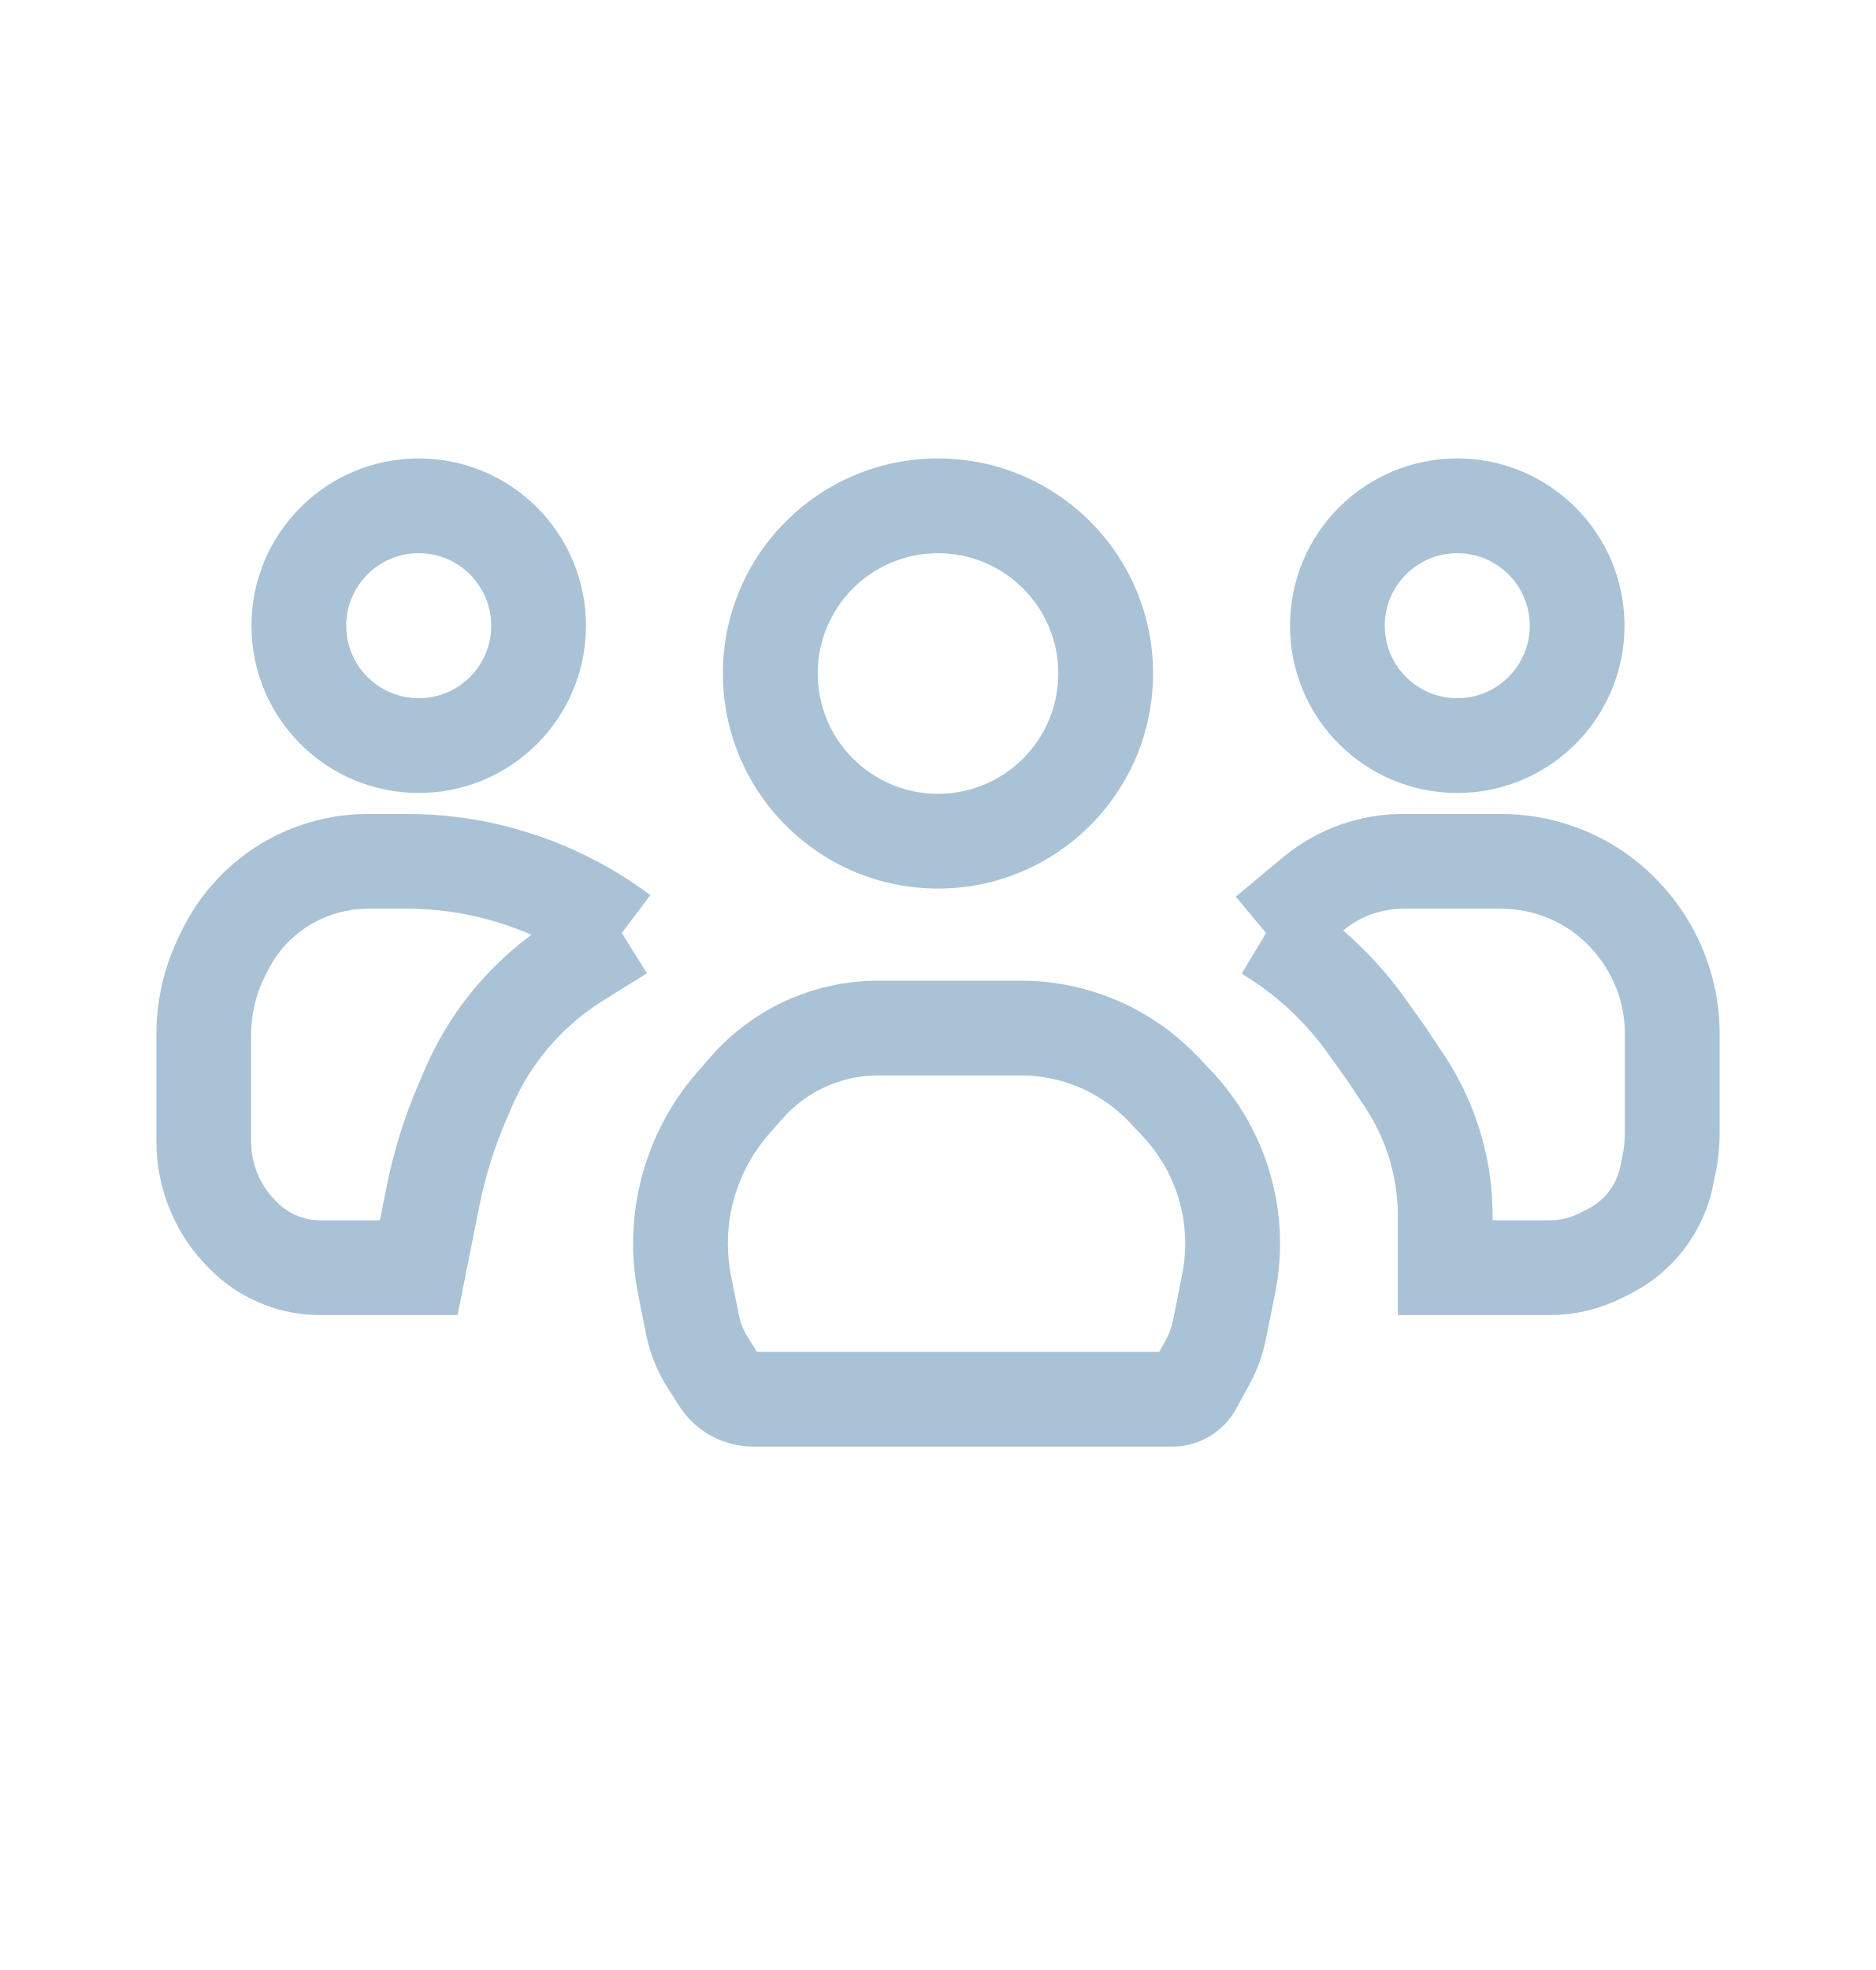
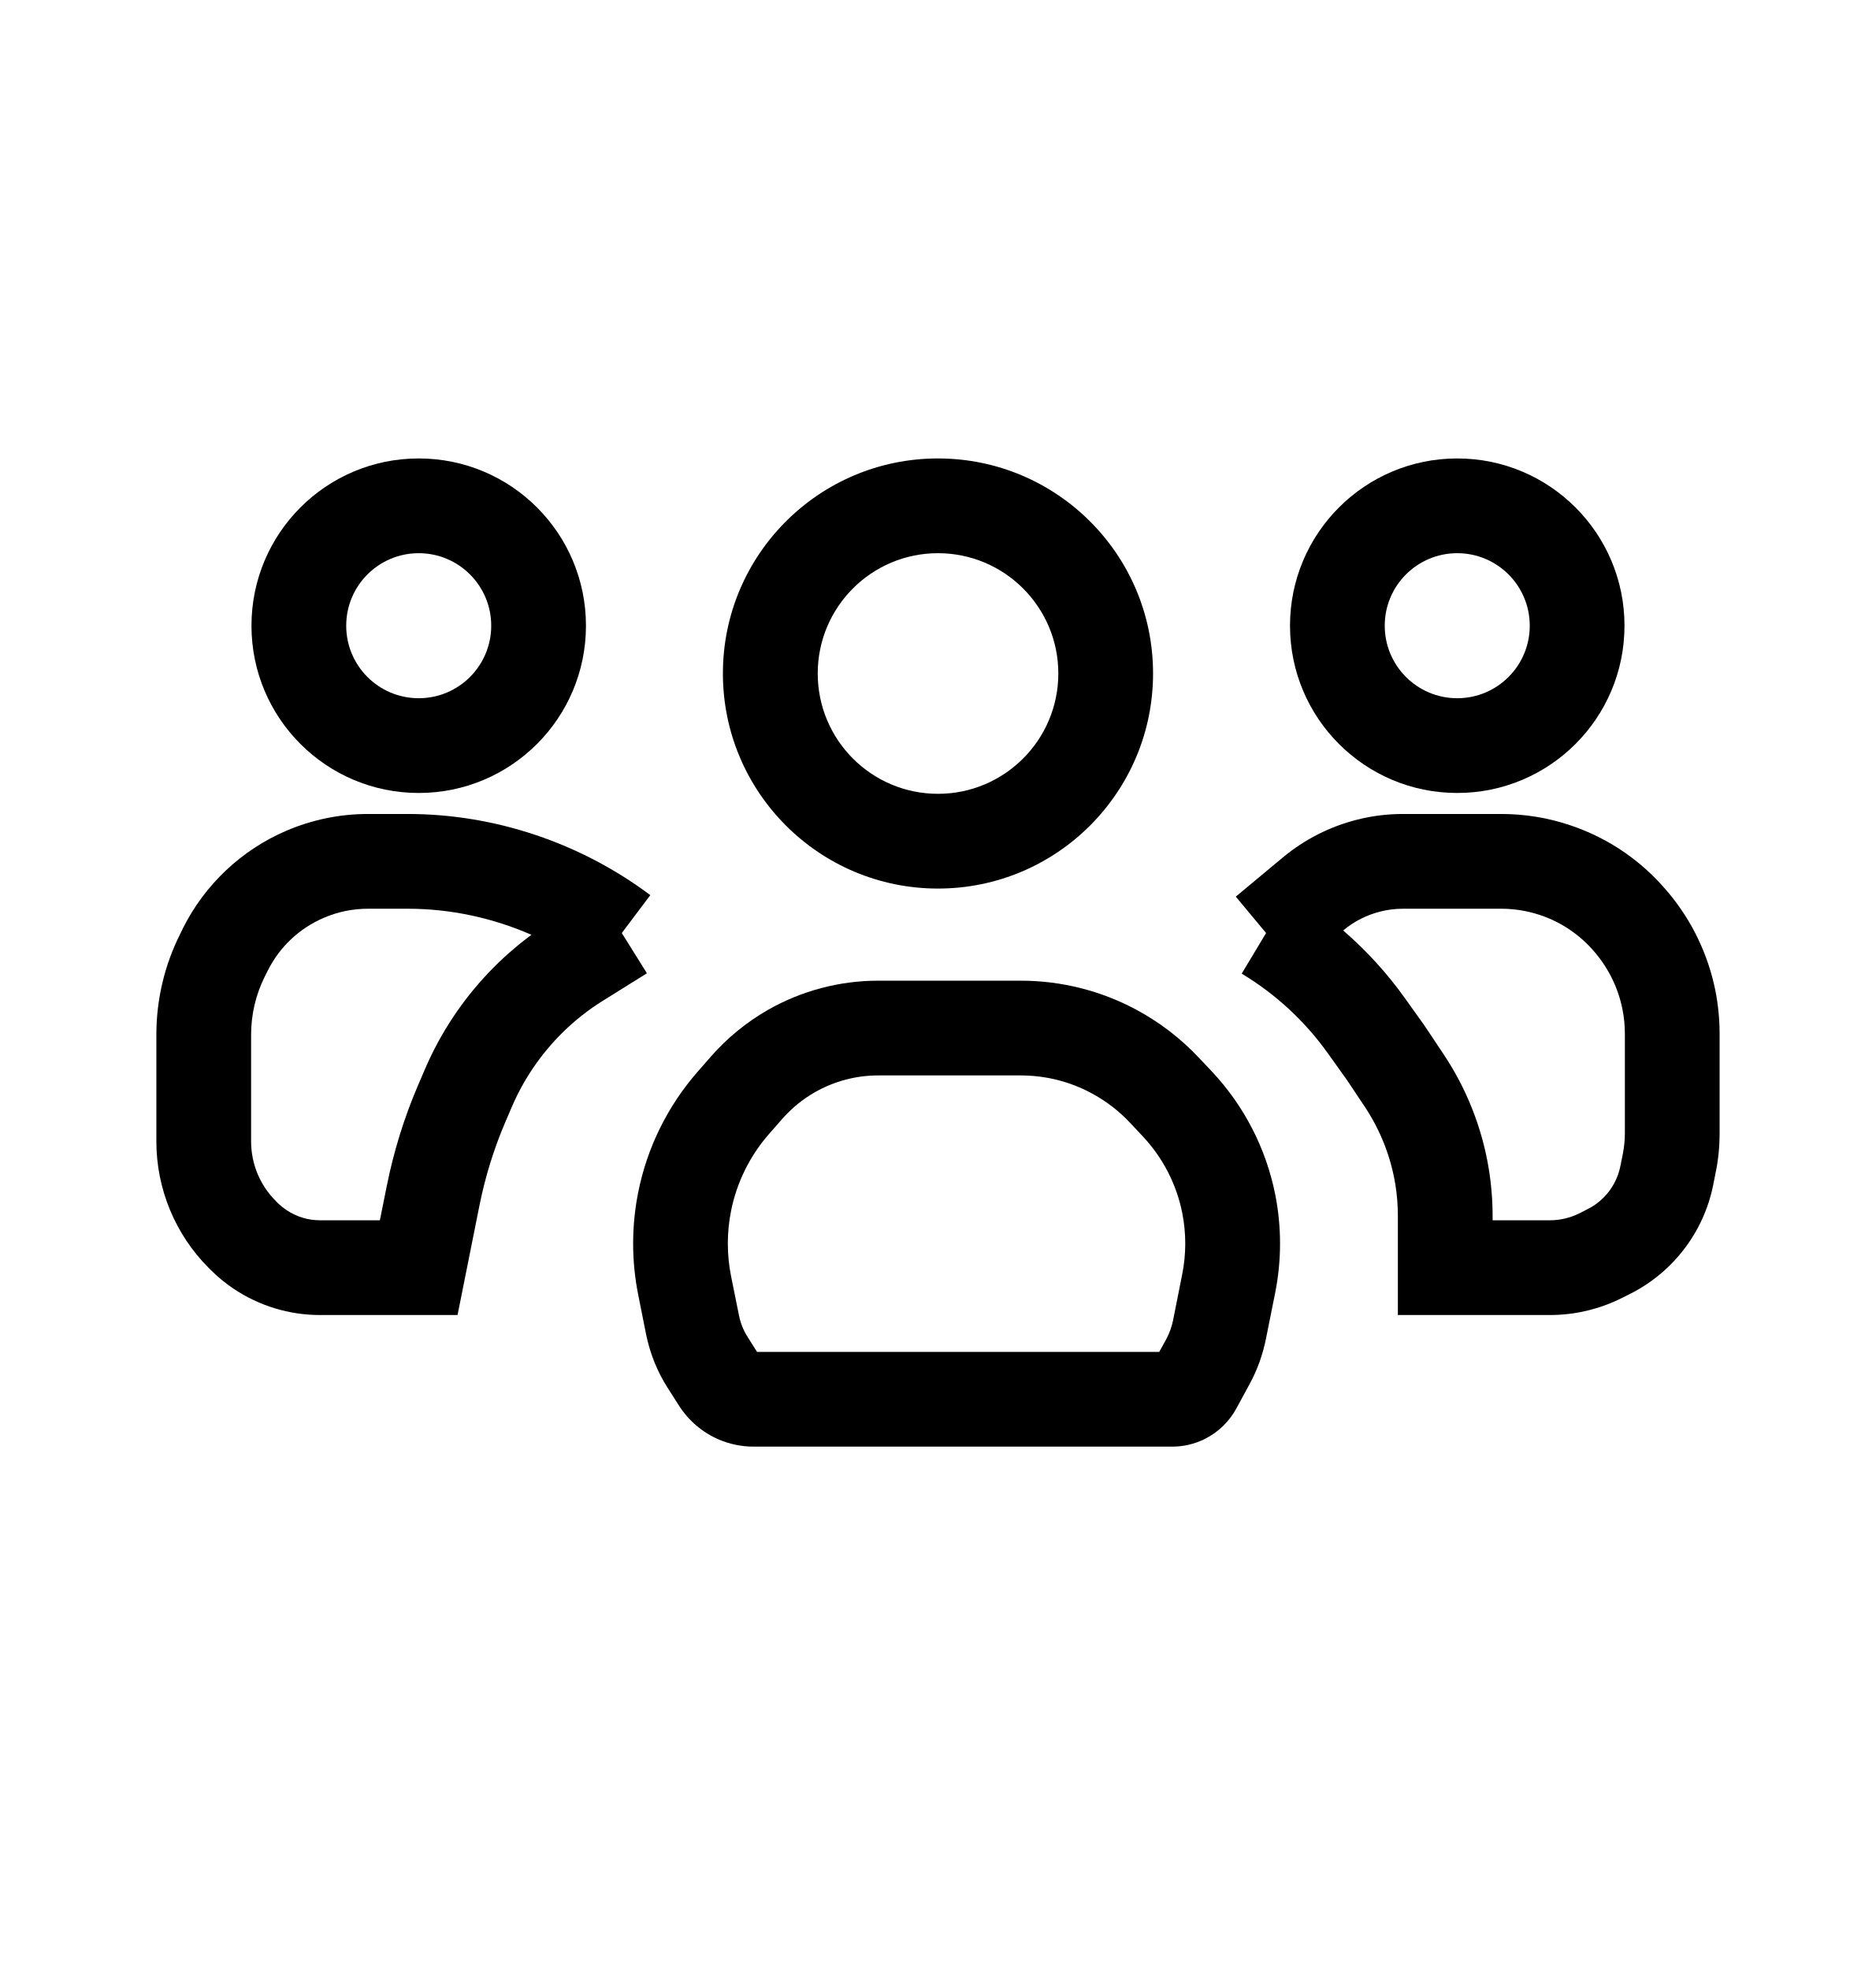
- <svg xmlns="http://www.w3.org/2000/svg" width="20" height="21" viewBox="0 0 20 21" fill="none">
-   <path fill-rule="evenodd" clip-rule="evenodd" d="M12.11 10.761C11.732 10.559 11.311 10.454 10.883 10.454H9.362C8.949 10.454 8.544 10.562 8.186 10.766C7.958 10.897 7.752 11.065 7.579 11.263L7.438 11.424C7.118 11.79 6.899 12.233 6.804 12.71C6.732 13.07 6.732 13.441 6.804 13.802L6.888 14.223C6.929 14.425 7.006 14.619 7.117 14.793L7.239 14.984C7.341 15.144 7.489 15.27 7.663 15.345C7.78 15.395 7.907 15.421 8.035 15.421H12.497C12.618 15.421 12.737 15.393 12.845 15.339C12.987 15.268 13.104 15.155 13.18 15.016L13.32 14.758C13.403 14.607 13.462 14.443 13.496 14.274L13.595 13.781C13.664 13.434 13.664 13.078 13.595 12.731C13.497 12.242 13.264 11.789 12.923 11.425L12.784 11.278C12.589 11.07 12.361 10.895 12.11 10.761ZM10.883 11.464H9.362C9.125 11.464 8.893 11.526 8.688 11.643C8.556 11.718 8.439 11.814 8.339 11.928L8.198 12.089C7.994 12.322 7.855 12.604 7.794 12.908C7.748 13.138 7.748 13.374 7.794 13.604L7.879 14.025C7.895 14.105 7.926 14.182 7.97 14.251L8.071 14.411H12.359L12.434 14.275C12.467 14.212 12.492 14.145 12.506 14.076L12.604 13.583C12.647 13.367 12.647 13.145 12.604 12.929C12.543 12.624 12.398 12.343 12.186 12.116L12.048 11.969C11.928 11.841 11.788 11.734 11.634 11.652C11.403 11.528 11.145 11.464 10.883 11.464Z" fill="#A9C2D6" />
-   <path fill-rule="evenodd" clip-rule="evenodd" d="M3.921 9.687C3.76 9.687 3.6 9.72 3.452 9.784C3.192 9.895 2.981 10.094 2.855 10.346L2.823 10.41C2.727 10.602 2.677 10.814 2.677 11.03V12.167C2.677 12.405 2.771 12.634 2.94 12.802L2.958 12.821C2.988 12.85 3.021 12.877 3.056 12.9C3.16 12.97 3.283 13.008 3.409 13.008H4.05L4.123 12.645C4.197 12.275 4.309 11.913 4.458 11.566L4.529 11.401C4.613 11.204 4.715 11.016 4.833 10.839C5.058 10.501 5.34 10.206 5.666 9.965C5.252 9.784 4.802 9.687 4.349 9.687H3.921ZM6.629 9.946L6.933 9.542C6.192 8.987 5.279 8.677 4.349 8.677H3.921C3.623 8.677 3.328 8.738 3.054 8.855C2.575 9.06 2.184 9.429 1.951 9.894L1.92 9.958C1.753 10.291 1.667 10.658 1.667 11.03V12.167C1.667 12.673 1.868 13.159 2.226 13.517L2.244 13.535C2.321 13.612 2.405 13.681 2.495 13.741C2.766 13.921 3.084 14.018 3.409 14.018H4.878L5.113 12.843C5.174 12.542 5.265 12.247 5.386 11.964L5.457 11.799C5.517 11.659 5.589 11.525 5.674 11.399C5.869 11.106 6.125 10.857 6.424 10.67L6.897 10.375L6.629 9.946Z" fill="#A9C2D6" />
-   <path fill-rule="evenodd" clip-rule="evenodd" d="M14.955 9.687C14.875 9.687 14.794 9.697 14.716 9.717C14.572 9.753 14.437 9.821 14.323 9.916L14.32 9.919C14.566 10.131 14.787 10.373 14.977 10.639L15.187 10.933L15.391 11.239C15.635 11.605 15.799 12.019 15.871 12.453C15.899 12.622 15.913 12.793 15.913 12.964V13.008H16.525C16.634 13.008 16.741 12.982 16.838 12.934L16.924 12.89C16.988 12.859 17.045 12.817 17.095 12.767C17.187 12.676 17.249 12.559 17.275 12.432L17.302 12.297C17.316 12.225 17.323 12.152 17.323 12.079V11.02C17.323 10.932 17.315 10.845 17.297 10.758C17.254 10.54 17.156 10.336 17.014 10.165L17.005 10.154C16.85 9.969 16.647 9.83 16.418 9.754C16.285 9.71 16.147 9.687 16.007 9.687H14.955ZM13.498 9.946L13.175 9.558L13.677 9.14C13.908 8.948 14.179 8.81 14.471 8.737C14.629 8.697 14.792 8.677 14.955 8.677H16.007C16.255 8.677 16.502 8.717 16.737 8.796C17.144 8.931 17.506 9.178 17.78 9.508L17.79 9.519C18.04 9.819 18.211 10.177 18.288 10.56C18.318 10.712 18.333 10.866 18.333 11.02V12.079C18.333 12.219 18.32 12.358 18.292 12.495L18.265 12.63C18.201 12.953 18.042 13.249 17.809 13.482C17.683 13.608 17.536 13.714 17.376 13.794L17.29 13.837C17.052 13.956 16.79 14.018 16.525 14.018H14.903V12.964C14.903 12.848 14.894 12.733 14.875 12.619C14.826 12.326 14.715 12.046 14.551 11.799L14.356 11.507L14.155 11.226C13.911 10.884 13.599 10.596 13.238 10.379L13.498 9.946Z" fill="#A9C2D6" />
-   <path fill-rule="evenodd" clip-rule="evenodd" d="M10 8.462C10.708 8.462 11.283 7.888 11.283 7.179C11.283 6.471 10.708 5.897 10 5.897C9.292 5.897 8.718 6.471 8.718 7.179C8.718 7.888 9.292 8.462 10 8.462ZM10 9.472C11.266 9.472 12.293 8.445 12.293 7.179C12.293 5.913 11.266 4.887 10 4.887C8.734 4.887 7.707 5.913 7.707 7.179C7.707 8.445 8.734 9.472 10 9.472Z" fill="#A9C2D6" />
-   <path fill-rule="evenodd" clip-rule="evenodd" d="M15.536 7.443C15.963 7.443 16.309 7.097 16.309 6.67C16.309 6.243 15.963 5.897 15.536 5.897C15.109 5.897 14.763 6.243 14.763 6.67C14.763 7.097 15.109 7.443 15.536 7.443ZM15.536 8.453C16.52 8.453 17.319 7.655 17.319 6.67C17.319 5.685 16.52 4.887 15.536 4.887C14.551 4.887 13.753 5.685 13.753 6.67C13.753 7.655 14.551 8.453 15.536 8.453Z" fill="#A9C2D6" />
-   <path fill-rule="evenodd" clip-rule="evenodd" d="M4.464 7.443C4.891 7.443 5.237 7.097 5.237 6.67C5.237 6.243 4.891 5.897 4.464 5.897C4.037 5.897 3.691 6.243 3.691 6.67C3.691 7.097 4.037 7.443 4.464 7.443ZM4.464 8.453C5.449 8.453 6.247 7.655 6.247 6.67C6.247 5.685 5.449 4.887 4.464 4.887C3.479 4.887 2.681 5.685 2.681 6.67C2.681 7.655 3.479 8.453 4.464 8.453Z" fill="#A9C2D6" />
+ <svg xmlns="http://www.w3.org/2000/svg" width="20" height="21" viewBox="0 0 20 21">
+   <path fill-rule="evenodd" clip-rule="evenodd" d="M12.11 10.761C11.732 10.559 11.311 10.454 10.883 10.454H9.362C8.949 10.454 8.544 10.562 8.186 10.766C7.958 10.897 7.752 11.065 7.579 11.263L7.438 11.424C7.118 11.79 6.899 12.233 6.804 12.71C6.732 13.07 6.732 13.441 6.804 13.802L6.888 14.223C6.929 14.425 7.006 14.619 7.117 14.793L7.239 14.984C7.341 15.144 7.489 15.27 7.663 15.345C7.78 15.395 7.907 15.421 8.035 15.421H12.497C12.618 15.421 12.737 15.393 12.845 15.339C12.987 15.268 13.104 15.155 13.18 15.016L13.32 14.758C13.403 14.607 13.462 14.443 13.496 14.274L13.595 13.781C13.664 13.434 13.664 13.078 13.595 12.731C13.497 12.242 13.264 11.789 12.923 11.425L12.784 11.278C12.589 11.07 12.361 10.895 12.11 10.761ZM10.883 11.464H9.362C9.125 11.464 8.893 11.526 8.688 11.643C8.556 11.718 8.439 11.814 8.339 11.928L8.198 12.089C7.994 12.322 7.855 12.604 7.794 12.908C7.748 13.138 7.748 13.374 7.794 13.604L7.879 14.025C7.895 14.105 7.926 14.182 7.97 14.251L8.071 14.411H12.359L12.434 14.275C12.467 14.212 12.492 14.145 12.506 14.076L12.604 13.583C12.647 13.367 12.647 13.145 12.604 12.929C12.543 12.624 12.398 12.343 12.186 12.116L12.048 11.969C11.928 11.841 11.788 11.734 11.634 11.652C11.403 11.528 11.145 11.464 10.883 11.464Z" />
+   <path fill-rule="evenodd" clip-rule="evenodd" d="M3.921 9.687C3.76 9.687 3.6 9.72 3.452 9.784C3.192 9.895 2.981 10.094 2.855 10.346L2.823 10.41C2.727 10.602 2.677 10.814 2.677 11.03V12.167C2.677 12.405 2.771 12.634 2.94 12.802L2.958 12.821C2.988 12.85 3.021 12.877 3.056 12.9C3.16 12.97 3.283 13.008 3.409 13.008H4.05L4.123 12.645C4.197 12.275 4.309 11.913 4.458 11.566L4.529 11.401C4.613 11.204 4.715 11.016 4.833 10.839C5.058 10.501 5.34 10.206 5.666 9.965C5.252 9.784 4.802 9.687 4.349 9.687H3.921ZM6.629 9.946L6.933 9.542C6.192 8.987 5.279 8.677 4.349 8.677H3.921C3.623 8.677 3.328 8.738 3.054 8.855C2.575 9.06 2.184 9.429 1.951 9.894L1.92 9.958C1.753 10.291 1.667 10.658 1.667 11.03V12.167C1.667 12.673 1.868 13.159 2.226 13.517L2.244 13.535C2.321 13.612 2.405 13.681 2.495 13.741C2.766 13.921 3.084 14.018 3.409 14.018H4.878L5.113 12.843C5.174 12.542 5.265 12.247 5.386 11.964L5.457 11.799C5.517 11.659 5.589 11.525 5.674 11.399C5.869 11.106 6.125 10.857 6.424 10.67L6.897 10.375L6.629 9.946Z" />
+   <path fill-rule="evenodd" clip-rule="evenodd" d="M14.955 9.687C14.875 9.687 14.794 9.697 14.716 9.717C14.572 9.753 14.437 9.821 14.323 9.916L14.32 9.919C14.566 10.131 14.787 10.373 14.977 10.639L15.187 10.933L15.391 11.239C15.635 11.605 15.799 12.019 15.871 12.453C15.899 12.622 15.913 12.793 15.913 12.964V13.008H16.525C16.634 13.008 16.741 12.982 16.838 12.934L16.924 12.89C16.988 12.859 17.045 12.817 17.095 12.767C17.187 12.676 17.249 12.559 17.275 12.432L17.302 12.297C17.316 12.225 17.323 12.152 17.323 12.079V11.02C17.323 10.932 17.315 10.845 17.297 10.758C17.254 10.54 17.156 10.336 17.014 10.165L17.005 10.154C16.85 9.969 16.647 9.83 16.418 9.754C16.285 9.71 16.147 9.687 16.007 9.687H14.955ZM13.498 9.946L13.175 9.558L13.677 9.14C13.908 8.948 14.179 8.81 14.471 8.737C14.629 8.697 14.792 8.677 14.955 8.677H16.007C16.255 8.677 16.502 8.717 16.737 8.796C17.144 8.931 17.506 9.178 17.78 9.508L17.79 9.519C18.04 9.819 18.211 10.177 18.288 10.56C18.318 10.712 18.333 10.866 18.333 11.02V12.079C18.333 12.219 18.32 12.358 18.292 12.495L18.265 12.63C18.201 12.953 18.042 13.249 17.809 13.482C17.683 13.608 17.536 13.714 17.376 13.794L17.29 13.837C17.052 13.956 16.79 14.018 16.525 14.018H14.903V12.964C14.903 12.848 14.894 12.733 14.875 12.619C14.826 12.326 14.715 12.046 14.551 11.799L14.356 11.507L14.155 11.226C13.911 10.884 13.599 10.596 13.238 10.379L13.498 9.946Z" />
+   <path fill-rule="evenodd" clip-rule="evenodd" d="M10 8.462C10.708 8.462 11.283 7.888 11.283 7.179C11.283 6.471 10.708 5.897 10 5.897C9.292 5.897 8.718 6.471 8.718 7.179C8.718 7.888 9.292 8.462 10 8.462ZM10 9.472C11.266 9.472 12.293 8.445 12.293 7.179C12.293 5.913 11.266 4.887 10 4.887C8.734 4.887 7.707 5.913 7.707 7.179C7.707 8.445 8.734 9.472 10 9.472Z" />
+   <path fill-rule="evenodd" clip-rule="evenodd" d="M15.536 7.443C15.963 7.443 16.309 7.097 16.309 6.67C16.309 6.243 15.963 5.897 15.536 5.897C15.109 5.897 14.763 6.243 14.763 6.67C14.763 7.097 15.109 7.443 15.536 7.443ZM15.536 8.453C16.52 8.453 17.319 7.655 17.319 6.67C17.319 5.685 16.52 4.887 15.536 4.887C14.551 4.887 13.753 5.685 13.753 6.67C13.753 7.655 14.551 8.453 15.536 8.453Z" />
+   <path fill-rule="evenodd" clip-rule="evenodd" d="M4.464 7.443C4.891 7.443 5.237 7.097 5.237 6.67C5.237 6.243 4.891 5.897 4.464 5.897C4.037 5.897 3.691 6.243 3.691 6.67C3.691 7.097 4.037 7.443 4.464 7.443ZM4.464 8.453C5.449 8.453 6.247 7.655 6.247 6.67C6.247 5.685 5.449 4.887 4.464 4.887C3.479 4.887 2.681 5.685 2.681 6.67C2.681 7.655 3.479 8.453 4.464 8.453Z" />
</svg>
